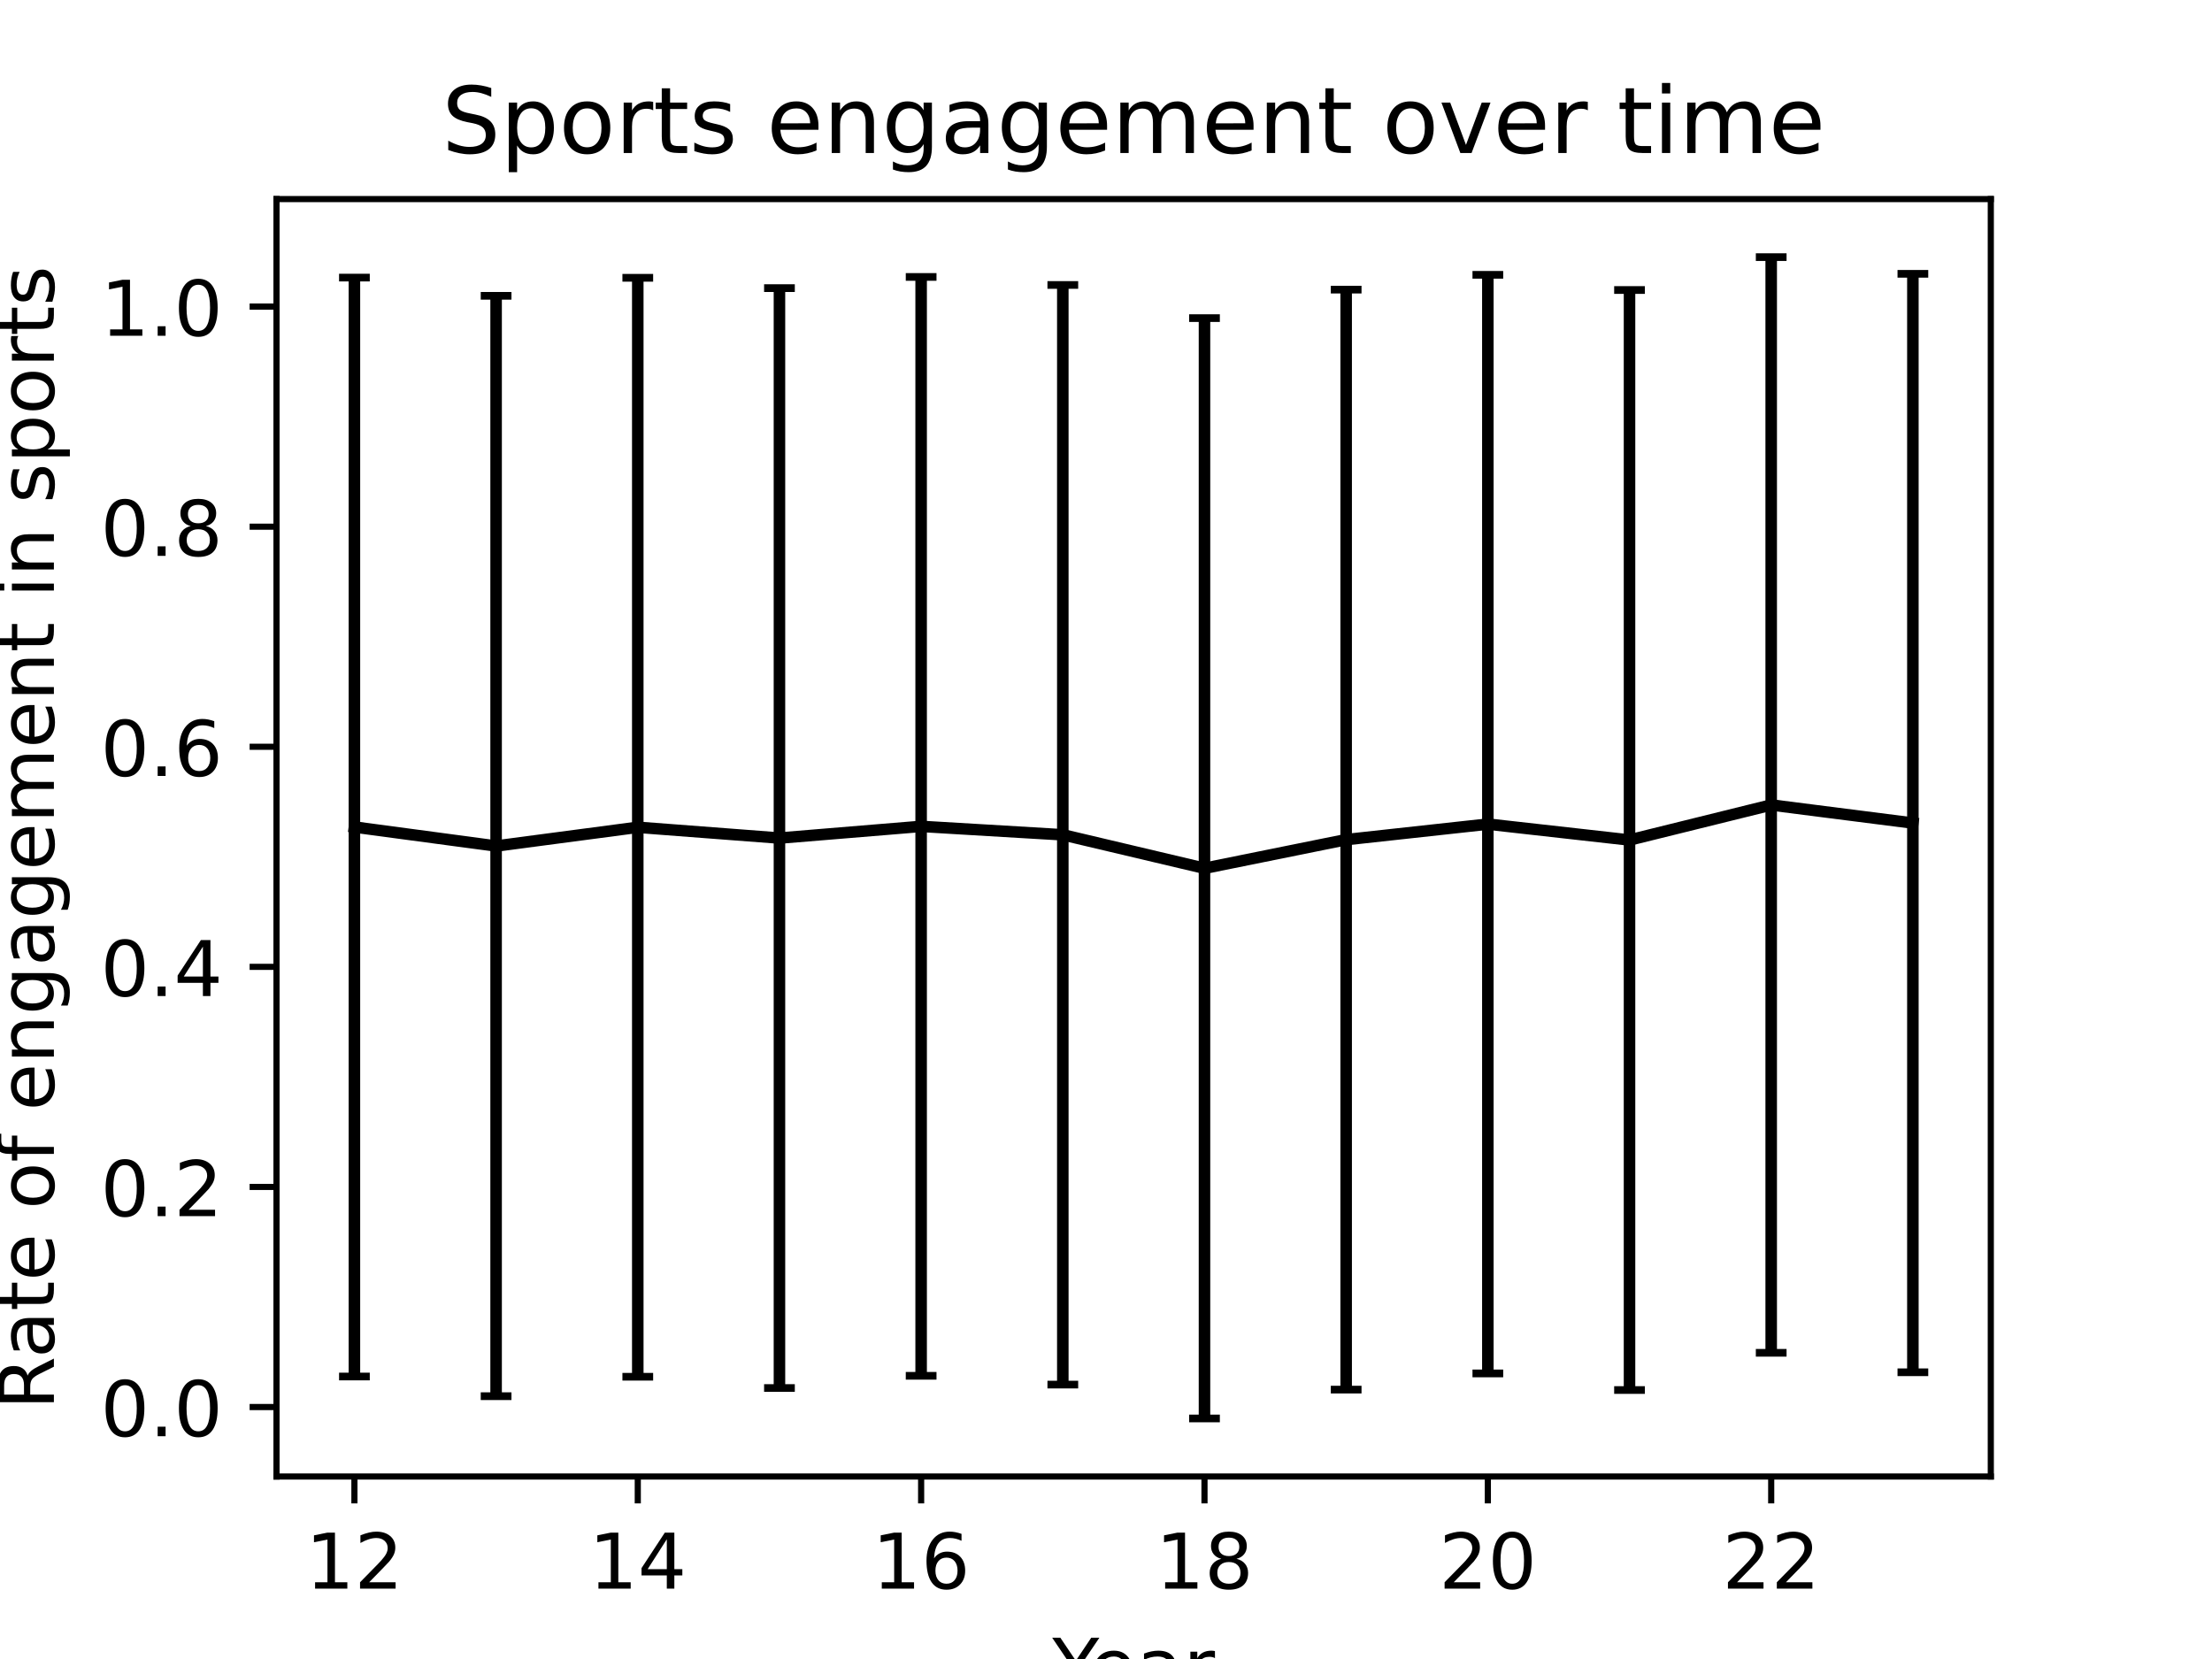
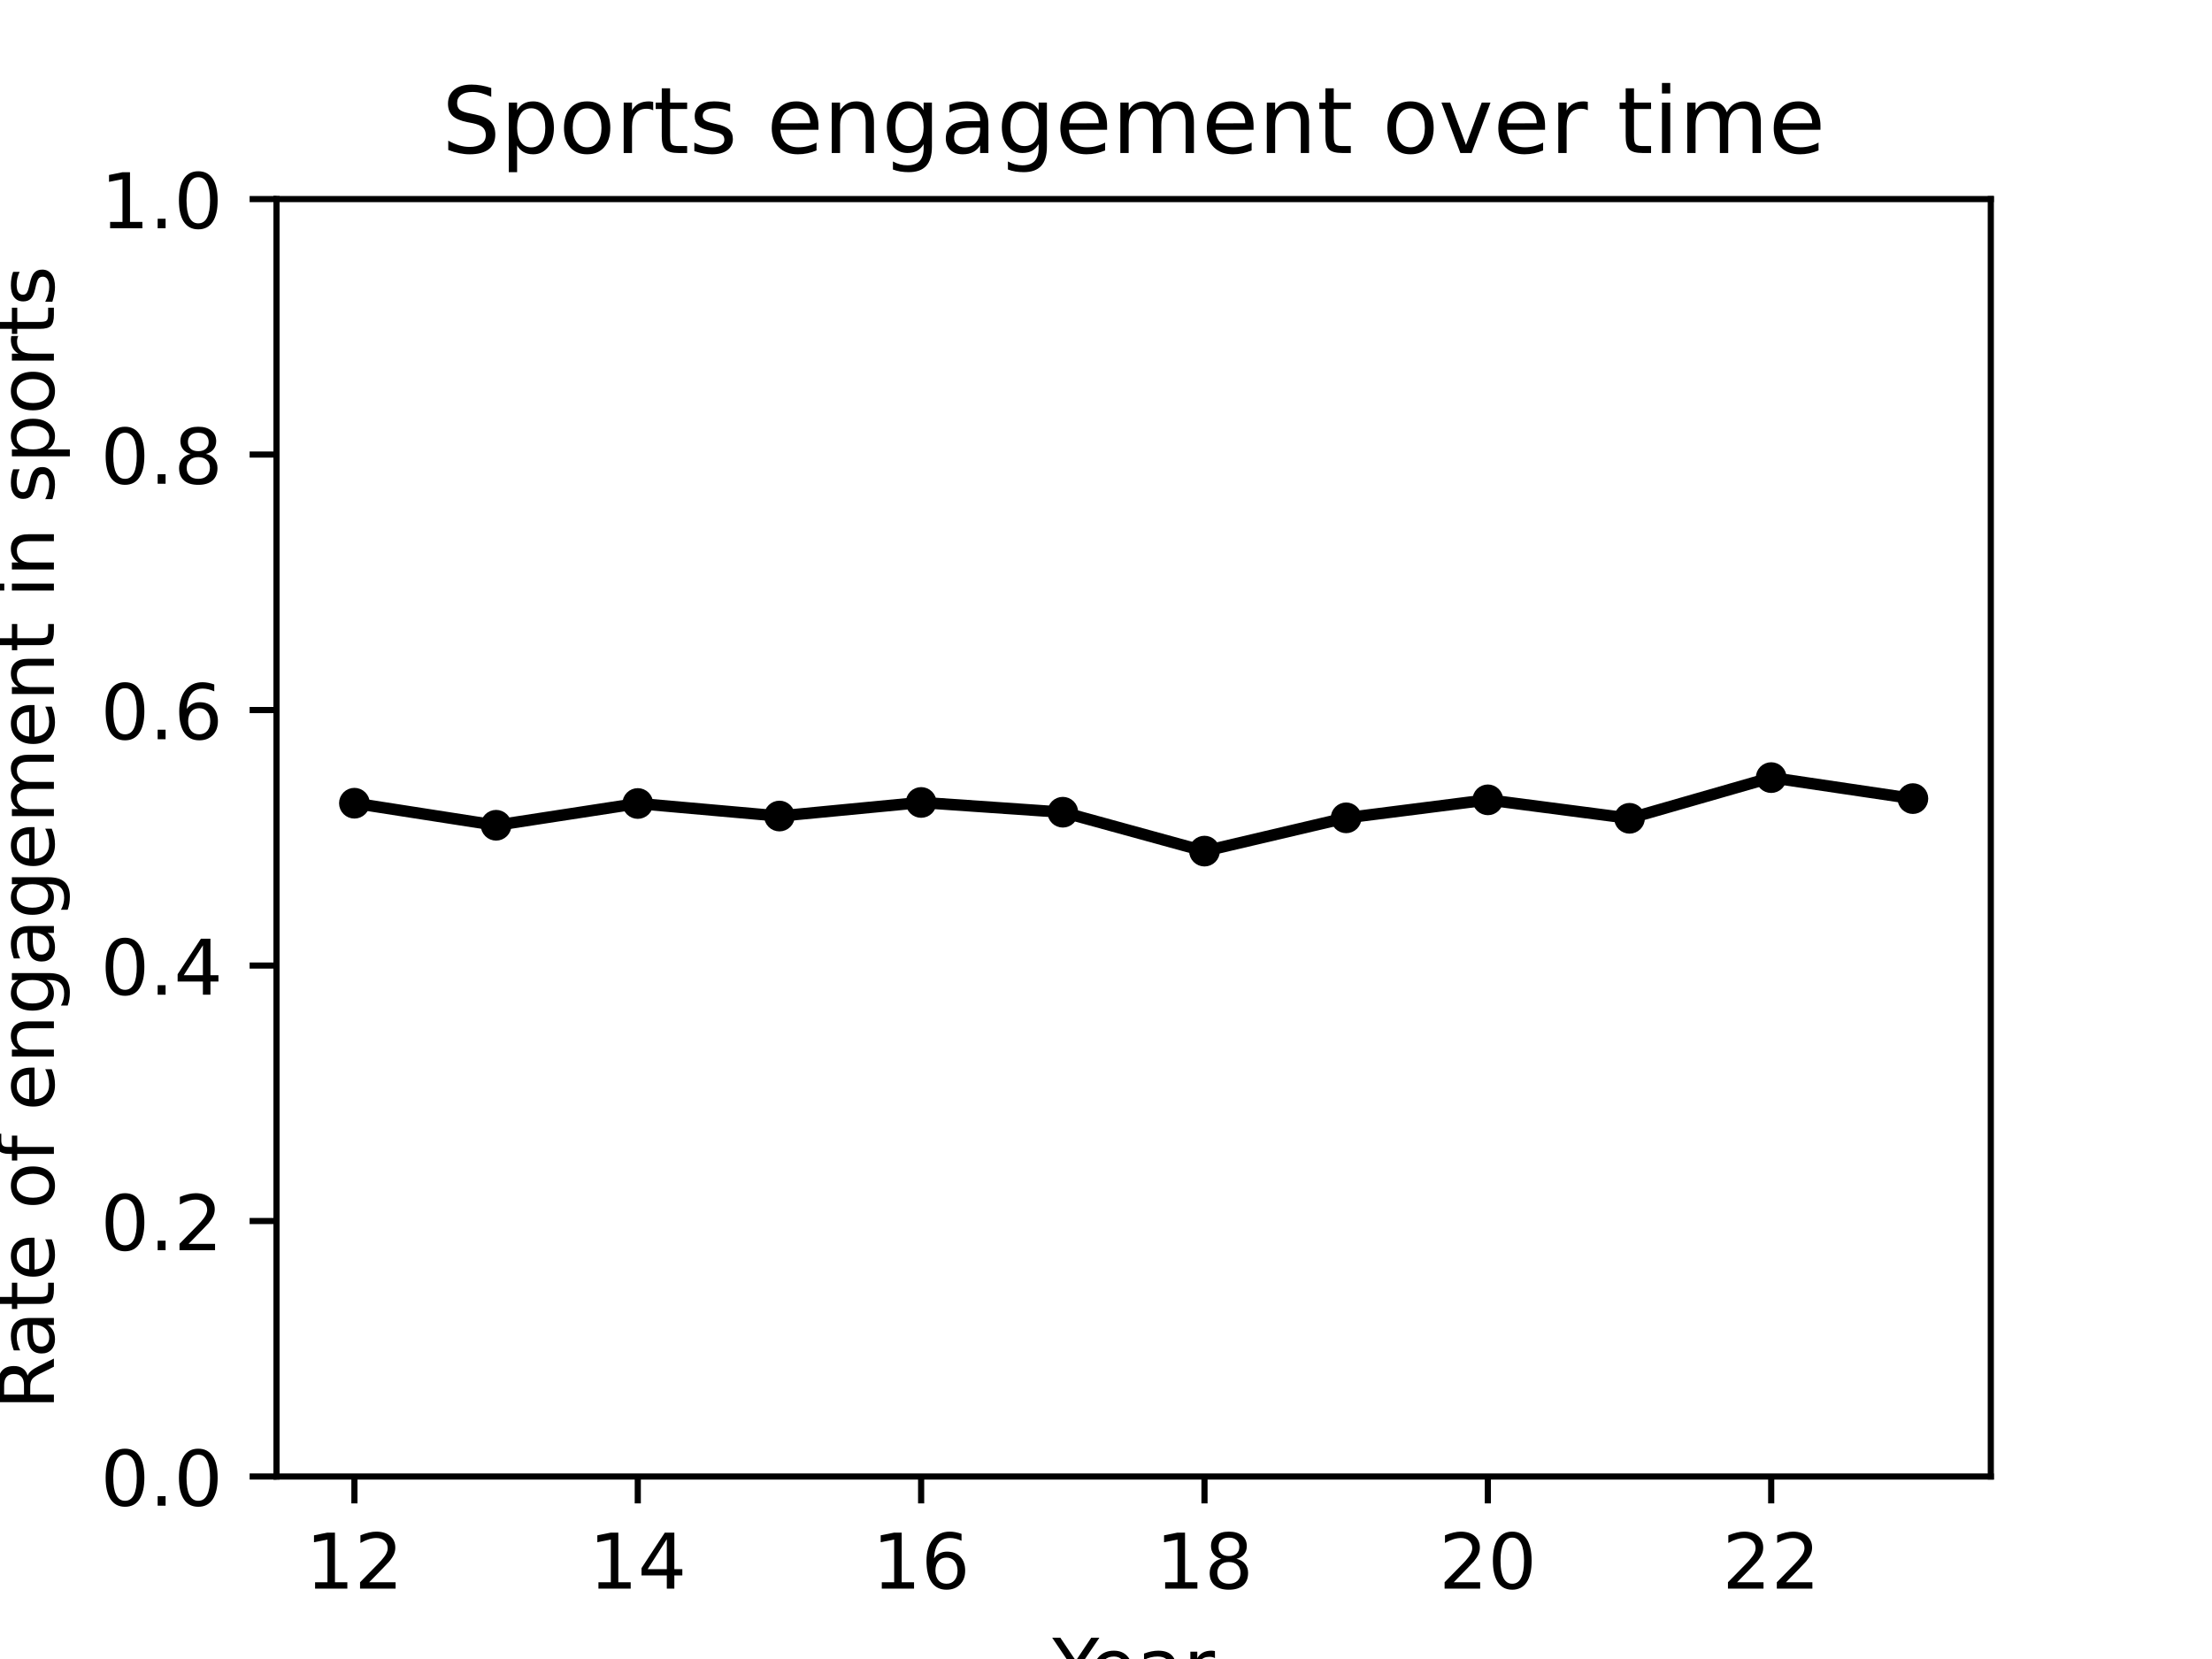
<svg xmlns="http://www.w3.org/2000/svg" xmlns:xlink="http://www.w3.org/1999/xlink" width="288pt" height="216pt" viewBox="0 0 288 216" version="1.1">
  <defs>
    <style type="text/css">*{stroke-linejoin: round; stroke-linecap: butt}</style>
  </defs>
  <g id="figure_1">
    <g id="patch_1">
      <path d="M 0 216  L 288 216  L 288 0  L 0 0  z " style="fill: #ffffff" />
    </g>
    <g id="axes_1">
      <g id="patch_2">
        <path d="M 36 192.24  L 259.2 192.24  L 259.2 25.92  L 36 25.92  z " style="fill: #ffffff" />
      </g>
      <g id="matplotlib.axis_1">
        <g id="xtick_1">
          <g id="line2d_1">
            <defs>
-               <path id="m435cd3501b" d="M 0 0  L 0 3.5  " style="stroke: #000000; stroke-width: 0.8" />
+               <path id="m37eaec112a" d="M 0 0  L 0 3.5  " style="stroke: #000000; stroke-width: 0.8" />
            </defs>
            <g>
-               <use xlink:href="#m435cd3501b" x="46.145" y="192.24" style="stroke: #000000; stroke-width: 0.8" />
+               <use xlink:href="#m37eaec112a" x="46.145" y="192.24" style="stroke: #000000; stroke-width: 0.8" />
            </g>
          </g>
          <g id="text_1">
            <g transform="translate(39.78296 206.8384) scale(0.1 -0.1)">
              <defs>
                <path id="DejaVuSans-31" d="M 794 531  L 1825 531  L 1825 4091  L 703 3866  L 703 4441  L 1819 4666  L 2450 4666  L 2450 531  L 3481 531  L 3481 0  L 794 0  L 794 531  z " transform="scale(0.015625)" />
                <path id="DejaVuSans-32" d="M 1228 531  L 3431 531  L 3431 0  L 469 0  L 469 531  Q 828 903 1448 1529  Q 2069 2156 2228 2338  Q 2531 2678 2651 2914  Q 2772 3150 2772 3378  Q 2772 3750 2511 3984  Q 2250 4219 1831 4219  Q 1534 4219 1204 4116  Q 875 4013 500 3803  L 500 4441  Q 881 4594 1212 4672  Q 1544 4750 1819 4750  Q 2544 4750 2975 4387  Q 3406 4025 3406 3419  Q 3406 3131 3298 2873  Q 3191 2616 2906 2266  Q 2828 2175 2409 1742  Q 1991 1309 1228 531  z " transform="scale(0.015625)" />
              </defs>
              <use xlink:href="#DejaVuSans-31" />
              <use xlink:href="#DejaVuSans-32" transform="translate(63.62305 0)" />
            </g>
          </g>
        </g>
        <g id="xtick_2">
          <g id="line2d_2">
            <g>
-               <use xlink:href="#m435cd3501b" x="83.038" y="192.24" style="stroke: #000000; stroke-width: 0.8" />
+               <use xlink:href="#m37eaec112a" x="83.038" y="192.24" style="stroke: #000000; stroke-width: 0.8" />
            </g>
          </g>
          <g id="text_2">
            <g transform="translate(76.67552 206.8384) scale(0.1 -0.1)">
              <defs>
                <path id="DejaVuSans-34" d="M 2419 4116  L 825 1625  L 2419 1625  L 2419 4116  z M 2253 4666  L 3047 4666  L 3047 1625  L 3713 1625  L 3713 1100  L 3047 1100  L 3047 0  L 2419 0  L 2419 1100  L 313 1100  L 313 1709  L 2253 4666  z " transform="scale(0.015625)" />
              </defs>
              <use xlink:href="#DejaVuSans-31" />
              <use xlink:href="#DejaVuSans-34" transform="translate(63.62305 0)" />
            </g>
          </g>
        </g>
        <g id="xtick_3">
          <g id="line2d_3">
            <g>
-               <use xlink:href="#m435cd3501b" x="119.931" y="192.24" style="stroke: #000000; stroke-width: 0.8" />
+               <use xlink:href="#m37eaec112a" x="119.931" y="192.24" style="stroke: #000000; stroke-width: 0.8" />
            </g>
          </g>
          <g id="text_3">
            <g transform="translate(113.5681 206.8384) scale(0.1 -0.1)">
              <defs>
                <path id="DejaVuSans-36" d="M 2113 2584  Q 1688 2584 1439 2293  Q 1191 2003 1191 1497  Q 1191 994 1439 701  Q 1688 409 2113 409  Q 2538 409 2786 701  Q 3034 994 3034 1497  Q 3034 2003 2786 2293  Q 2538 2584 2113 2584  z M 3366 4563  L 3366 3988  Q 3128 4100 2886 4159  Q 2644 4219 2406 4219  Q 1781 4219 1451 3797  Q 1122 3375 1075 2522  Q 1259 2794 1537 2939  Q 1816 3084 2150 3084  Q 2853 3084 3261 2657  Q 3669 2231 3669 1497  Q 3669 778 3244 343  Q 2819 -91 2113 -91  Q 1303 -91 875 529  Q 447 1150 447 2328  Q 447 3434 972 4092  Q 1497 4750 2381 4750  Q 2619 4750 2861 4703  Q 3103 4656 3366 4563  z " transform="scale(0.015625)" />
              </defs>
              <use xlink:href="#DejaVuSans-31" />
              <use xlink:href="#DejaVuSans-36" transform="translate(63.62305 0)" />
            </g>
          </g>
        </g>
        <g id="xtick_4">
          <g id="line2d_4">
            <g>
-               <use xlink:href="#m435cd3501b" x="156.823" y="192.24" style="stroke: #000000; stroke-width: 0.8" />
+               <use xlink:href="#m37eaec112a" x="156.823" y="192.24" style="stroke: #000000; stroke-width: 0.8" />
            </g>
          </g>
          <g id="text_4">
            <g transform="translate(150.4606 206.8384) scale(0.1 -0.1)">
              <defs>
                <path id="DejaVuSans-38" d="M 2034 2216  Q 1584 2216 1326 1975  Q 1069 1734 1069 1313  Q 1069 891 1326 650  Q 1584 409 2034 409  Q 2484 409 2743 651  Q 3003 894 3003 1313  Q 3003 1734 2745 1975  Q 2488 2216 2034 2216  z M 1403 2484  Q 997 2584 770 2862  Q 544 3141 544 3541  Q 544 4100 942 4425  Q 1341 4750 2034 4750  Q 2731 4750 3128 4425  Q 3525 4100 3525 3541  Q 3525 3141 3298 2862  Q 3072 2584 2669 2484  Q 3125 2378 3379 2068  Q 3634 1759 3634 1313  Q 3634 634 3220 271  Q 2806 -91 2034 -91  Q 1263 -91 848 271  Q 434 634 434 1313  Q 434 1759 690 2068  Q 947 2378 1403 2484  z M 1172 3481  Q 1172 3119 1398 2916  Q 1625 2713 2034 2713  Q 2441 2713 2670 2916  Q 2900 3119 2900 3481  Q 2900 3844 2670 4047  Q 2441 4250 2034 4250  Q 1625 4250 1398 4047  Q 1172 3844 1172 3481  z " transform="scale(0.015625)" />
              </defs>
              <use xlink:href="#DejaVuSans-31" />
              <use xlink:href="#DejaVuSans-38" transform="translate(63.62305 0)" />
            </g>
          </g>
        </g>
        <g id="xtick_5">
          <g id="line2d_5">
            <g>
-               <use xlink:href="#m435cd3501b" x="193.716" y="192.24" style="stroke: #000000; stroke-width: 0.8" />
+               <use xlink:href="#m37eaec112a" x="193.716" y="192.24" style="stroke: #000000; stroke-width: 0.8" />
            </g>
          </g>
          <g id="text_5">
            <g transform="translate(187.3532 206.8384) scale(0.1 -0.1)">
              <defs>
                <path id="DejaVuSans-30" d="M 2034 4250  Q 1547 4250 1301 3770  Q 1056 3291 1056 2328  Q 1056 1369 1301 889  Q 1547 409 2034 409  Q 2525 409 2770 889  Q 3016 1369 3016 2328  Q 3016 3291 2770 3770  Q 2525 4250 2034 4250  z M 2034 4750  Q 2819 4750 3233 4129  Q 3647 3509 3647 2328  Q 3647 1150 3233 529  Q 2819 -91 2034 -91  Q 1250 -91 836 529  Q 422 1150 422 2328  Q 422 3509 836 4129  Q 1250 4750 2034 4750  z " transform="scale(0.015625)" />
              </defs>
              <use xlink:href="#DejaVuSans-32" />
              <use xlink:href="#DejaVuSans-30" transform="translate(63.62305 0)" />
            </g>
          </g>
        </g>
        <g id="xtick_6">
          <g id="line2d_6">
            <g>
-               <use xlink:href="#m435cd3501b" x="230.608" y="192.24" style="stroke: #000000; stroke-width: 0.8" />
+               <use xlink:href="#m37eaec112a" x="230.608" y="192.24" style="stroke: #000000; stroke-width: 0.8" />
            </g>
          </g>
          <g id="text_6">
            <g transform="translate(224.2458 206.8384) scale(0.1 -0.1)">
              <use xlink:href="#DejaVuSans-32" />
              <use xlink:href="#DejaVuSans-32" transform="translate(63.62305 0)" />
            </g>
          </g>
        </g>
        <g id="text_7">
          <g transform="translate(137.0125 220.5166) scale(0.1 -0.1)">
            <defs>
              <path id="DejaVuSans-59" d="M -13 4666  L 666 4666  L 1959 2747  L 3244 4666  L 3922 4666  L 2272 2222  L 2272 0  L 1638 0  L 1638 2222  L -13 4666  z " transform="scale(0.015625)" />
              <path id="DejaVuSans-65" d="M 3597 1894  L 3597 1613  L 953 1613  Q 991 1019 1311 708  Q 1631 397 2203 397  Q 2534 397 2845 478  Q 3156 559 3463 722  L 3463 178  Q 3153 47 2828 -22  Q 2503 -91 2169 -91  Q 1331 -91 842 396  Q 353 884 353 1716  Q 353 2575 817 3079  Q 1281 3584 2069 3584  Q 2775 3584 3186 3129  Q 3597 2675 3597 1894  z M 3022 2063  Q 3016 2534 2758 2815  Q 2500 3097 2075 3097  Q 1594 3097 1305 2825  Q 1016 2553 972 2059  L 3022 2063  z " transform="scale(0.015625)" />
              <path id="DejaVuSans-61" d="M 2194 1759  Q 1497 1759 1228 1600  Q 959 1441 959 1056  Q 959 750 1161 570  Q 1363 391 1709 391  Q 2188 391 2477 730  Q 2766 1069 2766 1631  L 2766 1759  L 2194 1759  z M 3341 1997  L 3341 0  L 2766 0  L 2766 531  Q 2569 213 2275 61  Q 1981 -91 1556 -91  Q 1019 -91 701 211  Q 384 513 384 1019  Q 384 1609 779 1909  Q 1175 2209 1959 2209  L 2766 2209  L 2766 2266  Q 2766 2663 2505 2880  Q 2244 3097 1772 3097  Q 1472 3097 1187 3025  Q 903 2953 641 2809  L 641 3341  Q 956 3463 1253 3523  Q 1550 3584 1831 3584  Q 2591 3584 2966 3190  Q 3341 2797 3341 1997  z " transform="scale(0.015625)" />
              <path id="DejaVuSans-72" d="M 2631 2963  Q 2534 3019 2420 3045  Q 2306 3072 2169 3072  Q 1681 3072 1420 2755  Q 1159 2438 1159 1844  L 1159 0  L 581 0  L 581 3500  L 1159 3500  L 1159 2956  Q 1341 3275 1631 3429  Q 1922 3584 2338 3584  Q 2397 3584 2469 3576  Q 2541 3569 2628 3553  L 2631 2963  z " transform="scale(0.015625)" />
            </defs>
            <use xlink:href="#DejaVuSans-59" />
            <use xlink:href="#DejaVuSans-65" transform="translate(47.83398 0)" />
            <use xlink:href="#DejaVuSans-61" transform="translate(109.3574 0)" />
            <use xlink:href="#DejaVuSans-72" transform="translate(170.6367 0)" />
          </g>
        </g>
      </g>
      <g id="matplotlib.axis_2">
        <g id="ytick_1">
          <g id="line2d_7">
            <defs>
-               <path id="mb014901aa9" d="M 0 0  L -3.5 0  " style="stroke: #000000; stroke-width: 0.8" />
+               <path id="m07c56924d2" d="M 0 0  L -3.5 0  " style="stroke: #000000; stroke-width: 0.8" />
            </defs>
            <g>
-               <use xlink:href="#mb014901aa9" x="36" y="183.195" style="stroke: #000000; stroke-width: 0.8" />
+               <use xlink:href="#m07c56924d2" x="36" y="192.24" style="stroke: #000000; stroke-width: 0.8" />
            </g>
          </g>
          <g id="text_8">
-             <g transform="translate(13.09688 186.9941) scale(0.1 -0.1)">
+             <g transform="translate(13.09688 196.0392) scale(0.1 -0.1)">
              <defs>
                <path id="DejaVuSans-2e" d="M 684 794  L 1344 794  L 1344 0  L 684 0  L 684 794  z " transform="scale(0.015625)" />
              </defs>
              <use xlink:href="#DejaVuSans-30" />
              <use xlink:href="#DejaVuSans-2e" transform="translate(63.62305 0)" />
              <use xlink:href="#DejaVuSans-30" transform="translate(95.41016 0)" />
            </g>
          </g>
        </g>
        <g id="ytick_2">
          <g id="line2d_8">
            <g>
-               <use xlink:href="#mb014901aa9" x="36" y="154.539" style="stroke: #000000; stroke-width: 0.8" />
+               <use xlink:href="#m07c56924d2" x="36" y="158.976" style="stroke: #000000; stroke-width: 0.8" />
            </g>
          </g>
          <g id="text_9">
-             <g transform="translate(13.09688 158.3386) scale(0.1 -0.1)">
+             <g transform="translate(13.09688 162.7752) scale(0.1 -0.1)">
              <use xlink:href="#DejaVuSans-30" />
              <use xlink:href="#DejaVuSans-2e" transform="translate(63.62305 0)" />
              <use xlink:href="#DejaVuSans-32" transform="translate(95.41016 0)" />
            </g>
          </g>
        </g>
        <g id="ytick_3">
          <g id="line2d_9">
            <g>
-               <use xlink:href="#mb014901aa9" x="36" y="125.884" style="stroke: #000000; stroke-width: 0.8" />
+               <use xlink:href="#m07c56924d2" x="36" y="125.712" style="stroke: #000000; stroke-width: 0.8" />
            </g>
          </g>
          <g id="text_10">
-             <g transform="translate(13.09688 129.6831) scale(0.1 -0.1)">
+             <g transform="translate(13.09688 129.5112) scale(0.1 -0.1)">
              <use xlink:href="#DejaVuSans-30" />
              <use xlink:href="#DejaVuSans-2e" transform="translate(63.62305 0)" />
              <use xlink:href="#DejaVuSans-34" transform="translate(95.41016 0)" />
            </g>
          </g>
        </g>
        <g id="ytick_4">
          <g id="line2d_10">
            <g>
-               <use xlink:href="#mb014901aa9" x="36" y="97.228" style="stroke: #000000; stroke-width: 0.8" />
+               <use xlink:href="#m07c56924d2" x="36" y="92.448" style="stroke: #000000; stroke-width: 0.8" />
            </g>
          </g>
          <g id="text_11">
-             <g transform="translate(13.09688 101.0276) scale(0.1 -0.1)">
+             <g transform="translate(13.09688 96.24722) scale(0.1 -0.1)">
              <use xlink:href="#DejaVuSans-30" />
              <use xlink:href="#DejaVuSans-2e" transform="translate(63.62305 0)" />
              <use xlink:href="#DejaVuSans-36" transform="translate(95.41016 0)" />
            </g>
          </g>
        </g>
        <g id="ytick_5">
          <g id="line2d_11">
            <g>
-               <use xlink:href="#mb014901aa9" x="36" y="68.573" style="stroke: #000000; stroke-width: 0.8" />
+               <use xlink:href="#m07c56924d2" x="36" y="59.184" style="stroke: #000000; stroke-width: 0.8" />
            </g>
          </g>
          <g id="text_12">
-             <g transform="translate(13.09688 72.37216) scale(0.1 -0.1)">
+             <g transform="translate(13.09688 62.98322) scale(0.1 -0.1)">
              <use xlink:href="#DejaVuSans-30" />
              <use xlink:href="#DejaVuSans-2e" transform="translate(63.62305 0)" />
              <use xlink:href="#DejaVuSans-38" transform="translate(95.41016 0)" />
            </g>
          </g>
        </g>
        <g id="ytick_6">
          <g id="line2d_12">
            <g>
-               <use xlink:href="#mb014901aa9" x="36" y="39.917" style="stroke: #000000; stroke-width: 0.8" />
+               <use xlink:href="#m07c56924d2" x="36" y="25.92" style="stroke: #000000; stroke-width: 0.8" />
            </g>
          </g>
          <g id="text_13">
-             <g transform="translate(13.09688 43.71668) scale(0.1 -0.1)">
+             <g transform="translate(13.09688 29.71922) scale(0.1 -0.1)">
              <use xlink:href="#DejaVuSans-31" />
              <use xlink:href="#DejaVuSans-2e" transform="translate(63.62305 0)" />
              <use xlink:href="#DejaVuSans-30" transform="translate(95.41016 0)" />
            </g>
          </g>
        </g>
        <g id="text_14">
          <g transform="translate(7.017187 183.5448) rotate(-90) scale(0.1 -0.1)">
            <defs>
              <path id="DejaVuSans-52" d="M 2841 2188  Q 3044 2119 3236 1894  Q 3428 1669 3622 1275  L 4263 0  L 3584 0  L 2988 1197  Q 2756 1666 2539 1819  Q 2322 1972 1947 1972  L 1259 1972  L 1259 0  L 628 0  L 628 4666  L 2053 4666  Q 2853 4666 3247 4331  Q 3641 3997 3641 3322  Q 3641 2881 3436 2590  Q 3231 2300 2841 2188  z M 1259 4147  L 1259 2491  L 2053 2491  Q 2509 2491 2742 2702  Q 2975 2913 2975 3322  Q 2975 3731 2742 3939  Q 2509 4147 2053 4147  L 1259 4147  z " transform="scale(0.015625)" />
              <path id="DejaVuSans-74" d="M 1172 4494  L 1172 3500  L 2356 3500  L 2356 3053  L 1172 3053  L 1172 1153  Q 1172 725 1289 603  Q 1406 481 1766 481  L 2356 481  L 2356 0  L 1766 0  Q 1100 0 847 248  Q 594 497 594 1153  L 594 3053  L 172 3053  L 172 3500  L 594 3500  L 594 4494  L 1172 4494  z " transform="scale(0.015625)" />
              <path id="DejaVuSans-20" transform="scale(0.015625)" />
              <path id="DejaVuSans-6f" d="M 1959 3097  Q 1497 3097 1228 2736  Q 959 2375 959 1747  Q 959 1119 1226 758  Q 1494 397 1959 397  Q 2419 397 2687 759  Q 2956 1122 2956 1747  Q 2956 2369 2687 2733  Q 2419 3097 1959 3097  z M 1959 3584  Q 2709 3584 3137 3096  Q 3566 2609 3566 1747  Q 3566 888 3137 398  Q 2709 -91 1959 -91  Q 1206 -91 779 398  Q 353 888 353 1747  Q 353 2609 779 3096  Q 1206 3584 1959 3584  z " transform="scale(0.015625)" />
              <path id="DejaVuSans-66" d="M 2375 4863  L 2375 4384  L 1825 4384  Q 1516 4384 1395 4259  Q 1275 4134 1275 3809  L 1275 3500  L 2222 3500  L 2222 3053  L 1275 3053  L 1275 0  L 697 0  L 697 3053  L 147 3053  L 147 3500  L 697 3500  L 697 3744  Q 697 4328 969 4595  Q 1241 4863 1831 4863  L 2375 4863  z " transform="scale(0.015625)" />
              <path id="DejaVuSans-6e" d="M 3513 2113  L 3513 0  L 2938 0  L 2938 2094  Q 2938 2591 2744 2837  Q 2550 3084 2163 3084  Q 1697 3084 1428 2787  Q 1159 2491 1159 1978  L 1159 0  L 581 0  L 581 3500  L 1159 3500  L 1159 2956  Q 1366 3272 1645 3428  Q 1925 3584 2291 3584  Q 2894 3584 3203 3211  Q 3513 2838 3513 2113  z " transform="scale(0.015625)" />
              <path id="DejaVuSans-67" d="M 2906 1791  Q 2906 2416 2648 2759  Q 2391 3103 1925 3103  Q 1463 3103 1205 2759  Q 947 2416 947 1791  Q 947 1169 1205 825  Q 1463 481 1925 481  Q 2391 481 2648 825  Q 2906 1169 2906 1791  z M 3481 434  Q 3481 -459 3084 -895  Q 2688 -1331 1869 -1331  Q 1566 -1331 1297 -1286  Q 1028 -1241 775 -1147  L 775 -588  Q 1028 -725 1275 -790  Q 1522 -856 1778 -856  Q 2344 -856 2625 -561  Q 2906 -266 2906 331  L 2906 616  Q 2728 306 2450 153  Q 2172 0 1784 0  Q 1141 0 747 490  Q 353 981 353 1791  Q 353 2603 747 3093  Q 1141 3584 1784 3584  Q 2172 3584 2450 3431  Q 2728 3278 2906 2969  L 2906 3500  L 3481 3500  L 3481 434  z " transform="scale(0.015625)" />
              <path id="DejaVuSans-6d" d="M 3328 2828  Q 3544 3216 3844 3400  Q 4144 3584 4550 3584  Q 5097 3584 5394 3201  Q 5691 2819 5691 2113  L 5691 0  L 5113 0  L 5113 2094  Q 5113 2597 4934 2840  Q 4756 3084 4391 3084  Q 3944 3084 3684 2787  Q 3425 2491 3425 1978  L 3425 0  L 2847 0  L 2847 2094  Q 2847 2600 2669 2842  Q 2491 3084 2119 3084  Q 1678 3084 1418 2786  Q 1159 2488 1159 1978  L 1159 0  L 581 0  L 581 3500  L 1159 3500  L 1159 2956  Q 1356 3278 1631 3431  Q 1906 3584 2284 3584  Q 2666 3584 2933 3390  Q 3200 3197 3328 2828  z " transform="scale(0.015625)" />
              <path id="DejaVuSans-69" d="M 603 3500  L 1178 3500  L 1178 0  L 603 0  L 603 3500  z M 603 4863  L 1178 4863  L 1178 4134  L 603 4134  L 603 4863  z " transform="scale(0.015625)" />
              <path id="DejaVuSans-73" d="M 2834 3397  L 2834 2853  Q 2591 2978 2328 3040  Q 2066 3103 1784 3103  Q 1356 3103 1142 2972  Q 928 2841 928 2578  Q 928 2378 1081 2264  Q 1234 2150 1697 2047  L 1894 2003  Q 2506 1872 2764 1633  Q 3022 1394 3022 966  Q 3022 478 2636 193  Q 2250 -91 1575 -91  Q 1294 -91 989 -36  Q 684 19 347 128  L 347 722  Q 666 556 975 473  Q 1284 391 1588 391  Q 1994 391 2212 530  Q 2431 669 2431 922  Q 2431 1156 2273 1281  Q 2116 1406 1581 1522  L 1381 1569  Q 847 1681 609 1914  Q 372 2147 372 2553  Q 372 3047 722 3315  Q 1072 3584 1716 3584  Q 2034 3584 2315 3537  Q 2597 3491 2834 3397  z " transform="scale(0.015625)" />
              <path id="DejaVuSans-70" d="M 1159 525  L 1159 -1331  L 581 -1331  L 581 3500  L 1159 3500  L 1159 2969  Q 1341 3281 1617 3432  Q 1894 3584 2278 3584  Q 2916 3584 3314 3078  Q 3713 2572 3713 1747  Q 3713 922 3314 415  Q 2916 -91 2278 -91  Q 1894 -91 1617 61  Q 1341 213 1159 525  z M 3116 1747  Q 3116 2381 2855 2742  Q 2594 3103 2138 3103  Q 1681 3103 1420 2742  Q 1159 2381 1159 1747  Q 1159 1113 1420 752  Q 1681 391 2138 391  Q 2594 391 2855 752  Q 3116 1113 3116 1747  z " transform="scale(0.015625)" />
            </defs>
            <use xlink:href="#DejaVuSans-52" />
            <use xlink:href="#DejaVuSans-61" transform="translate(67.23242 0)" />
            <use xlink:href="#DejaVuSans-74" transform="translate(128.5117 0)" />
            <use xlink:href="#DejaVuSans-65" transform="translate(167.7207 0)" />
            <use xlink:href="#DejaVuSans-20" transform="translate(229.2441 0)" />
            <use xlink:href="#DejaVuSans-6f" transform="translate(261.0312 0)" />
            <use xlink:href="#DejaVuSans-66" transform="translate(322.2129 0)" />
            <use xlink:href="#DejaVuSans-20" transform="translate(357.418 0)" />
            <use xlink:href="#DejaVuSans-65" transform="translate(389.2051 0)" />
            <use xlink:href="#DejaVuSans-6e" transform="translate(450.7285 0)" />
            <use xlink:href="#DejaVuSans-67" transform="translate(514.1074 0)" />
            <use xlink:href="#DejaVuSans-61" transform="translate(577.584 0)" />
            <use xlink:href="#DejaVuSans-67" transform="translate(638.8633 0)" />
            <use xlink:href="#DejaVuSans-65" transform="translate(702.3398 0)" />
            <use xlink:href="#DejaVuSans-6d" transform="translate(763.8633 0)" />
            <use xlink:href="#DejaVuSans-65" transform="translate(861.2754 0)" />
            <use xlink:href="#DejaVuSans-6e" transform="translate(922.7988 0)" />
            <use xlink:href="#DejaVuSans-74" transform="translate(986.1777 0)" />
            <use xlink:href="#DejaVuSans-20" transform="translate(1025.387 0)" />
            <use xlink:href="#DejaVuSans-69" transform="translate(1057.174 0)" />
            <use xlink:href="#DejaVuSans-6e" transform="translate(1084.957 0)" />
            <use xlink:href="#DejaVuSans-20" transform="translate(1148.336 0)" />
            <use xlink:href="#DejaVuSans-73" transform="translate(1180.123 0)" />
            <use xlink:href="#DejaVuSans-70" transform="translate(1232.223 0)" />
            <use xlink:href="#DejaVuSans-6f" transform="translate(1295.699 0)" />
            <use xlink:href="#DejaVuSans-72" transform="translate(1356.881 0)" />
            <use xlink:href="#DejaVuSans-74" transform="translate(1397.994 0)" />
            <use xlink:href="#DejaVuSans-73" transform="translate(1437.203 0)" />
          </g>
        </g>
      </g>
-       <g id="LineCollection_1">
-         <path d="M 46.145 179.218  L 46.145 36.139  " clip-path="url(#pe0a1784d6d)" style="fill: none; stroke: #000000; stroke-width: 1.5" />
-         <path d="M 64.592 181.782  L 64.592 38.518  " clip-path="url(#pe0a1784d6d)" style="fill: none; stroke: #000000; stroke-width: 1.5" />
-         <path d="M 83.038 179.251  L 83.038 36.169  " clip-path="url(#pe0a1784d6d)" style="fill: none; stroke: #000000; stroke-width: 1.5" />
-         <path d="M 101.484 180.72  L 101.484 37.513  " clip-path="url(#pe0a1784d6d)" style="fill: none; stroke: #000000; stroke-width: 1.5" />
-         <path d="M 119.931 179.128  L 119.931 36.058  " clip-path="url(#pe0a1784d6d)" style="fill: none; stroke: #000000; stroke-width: 1.5" />
-         <path d="M 138.377 180.275  L 138.377 37.1  " clip-path="url(#pe0a1784d6d)" style="fill: none; stroke: #000000; stroke-width: 1.5" />
-         <path d="M 156.823 184.68  L 156.823 41.42  " clip-path="url(#pe0a1784d6d)" style="fill: none; stroke: #000000; stroke-width: 1.5" />
-         <path d="M 175.269 180.928  L 175.269 37.708  " clip-path="url(#pe0a1784d6d)" style="fill: none; stroke: #000000; stroke-width: 1.5" />
-         <path d="M 193.716 178.817  L 193.716 35.781  " clip-path="url(#pe0a1784d6d)" style="fill: none; stroke: #000000; stroke-width: 1.5" />
-         <path d="M 212.162 180.981  L 212.162 37.758  " clip-path="url(#pe0a1784d6d)" style="fill: none; stroke: #000000; stroke-width: 1.5" />
-         <path d="M 230.608 176.132  L 230.608 33.48  " clip-path="url(#pe0a1784d6d)" style="fill: none; stroke: #000000; stroke-width: 1.5" />
-         <path d="M 249.055 178.67  L 249.055 35.651  " clip-path="url(#pe0a1784d6d)" style="fill: none; stroke: #000000; stroke-width: 1.5" />
-       </g>
      <g id="line2d_13">
+         <path d="M 46.145 104.578  L 64.592 107.448  L 83.038 104.615  L 101.484 106.248  L 119.931 104.479  L 138.377 105.75  L 156.823 110.814  L 175.269 106.482  L 193.716 104.138  L 212.162 106.542  L 230.608 101.244  L 249.055 103.977  " clip-path="url(#p0a5a9470e2)" style="fill: none; stroke: #000000; stroke-width: 1.5; stroke-linecap: square" />
        <defs>
-           <path id="mcd3afc142b" d="M 2 0  L -2 -0  " style="stroke: #000000" />
+           <path id="md1b1e0d180" d="M 0 1.5  C 0.398 1.5 0.779 1.342 1.061 1.061  C 1.342 0.779 1.5 0.398 1.5 0  C 1.5 -0.398 1.342 -0.779 1.061 -1.061  C 0.779 -1.342 0.398 -1.5 0 -1.5  C -0.398 -1.5 -0.779 -1.342 -1.061 -1.061  C -1.342 -0.779 -1.5 -0.398 -1.5 0  C -1.5 0.398 -1.342 0.779 -1.061 1.061  C -0.779 1.342 -0.398 1.5 0 1.5  z " style="stroke: #000000" />
        </defs>
-         <g clip-path="url(#pe0a1784d6d)">
-           <use xlink:href="#mcd3afc142b" x="46.145" y="179.218" style="stroke: #000000" />
-           <use xlink:href="#mcd3afc142b" x="64.592" y="181.782" style="stroke: #000000" />
-           <use xlink:href="#mcd3afc142b" x="83.038" y="179.251" style="stroke: #000000" />
-           <use xlink:href="#mcd3afc142b" x="101.484" y="180.72" style="stroke: #000000" />
-           <use xlink:href="#mcd3afc142b" x="119.931" y="179.128" style="stroke: #000000" />
-           <use xlink:href="#mcd3afc142b" x="138.377" y="180.275" style="stroke: #000000" />
-           <use xlink:href="#mcd3afc142b" x="156.823" y="184.68" style="stroke: #000000" />
-           <use xlink:href="#mcd3afc142b" x="175.269" y="180.928" style="stroke: #000000" />
-           <use xlink:href="#mcd3afc142b" x="193.716" y="178.817" style="stroke: #000000" />
-           <use xlink:href="#mcd3afc142b" x="212.162" y="180.981" style="stroke: #000000" />
-           <use xlink:href="#mcd3afc142b" x="230.608" y="176.132" style="stroke: #000000" />
-           <use xlink:href="#mcd3afc142b" x="249.055" y="178.67" style="stroke: #000000" />
-         </g>
-       </g>
-       <g id="line2d_14">
-         <g clip-path="url(#pe0a1784d6d)">
-           <use xlink:href="#mcd3afc142b" x="46.145" y="36.139" style="stroke: #000000" />
-           <use xlink:href="#mcd3afc142b" x="64.592" y="38.518" style="stroke: #000000" />
-           <use xlink:href="#mcd3afc142b" x="83.038" y="36.169" style="stroke: #000000" />
-           <use xlink:href="#mcd3afc142b" x="101.484" y="37.513" style="stroke: #000000" />
-           <use xlink:href="#mcd3afc142b" x="119.931" y="36.058" style="stroke: #000000" />
-           <use xlink:href="#mcd3afc142b" x="138.377" y="37.1" style="stroke: #000000" />
-           <use xlink:href="#mcd3afc142b" x="156.823" y="41.42" style="stroke: #000000" />
-           <use xlink:href="#mcd3afc142b" x="175.269" y="37.708" style="stroke: #000000" />
-           <use xlink:href="#mcd3afc142b" x="193.716" y="35.781" style="stroke: #000000" />
-           <use xlink:href="#mcd3afc142b" x="212.162" y="37.758" style="stroke: #000000" />
-           <use xlink:href="#mcd3afc142b" x="230.608" y="33.48" style="stroke: #000000" />
-           <use xlink:href="#mcd3afc142b" x="249.055" y="35.651" style="stroke: #000000" />
-         </g>
-       </g>
-       <g id="line2d_15">
-         <path d="M 46.145 107.678  L 64.592 110.15  L 83.038 107.71  L 101.484 109.116  L 119.931 107.593  L 138.377 108.688  L 156.823 113.05  L 175.269 109.318  L 193.716 107.299  L 212.162 109.369  L 230.608 104.806  L 249.055 107.16  " clip-path="url(#pe0a1784d6d)" style="fill: none; stroke: #000000; stroke-width: 1.5; stroke-linecap: square" />
+         <g clip-path="url(#p0a5a9470e2)">
+           <use xlink:href="#md1b1e0d180" x="46.145" y="104.578" style="stroke: #000000" />
+           <use xlink:href="#md1b1e0d180" x="64.592" y="107.448" style="stroke: #000000" />
+           <use xlink:href="#md1b1e0d180" x="83.038" y="104.615" style="stroke: #000000" />
+           <use xlink:href="#md1b1e0d180" x="101.484" y="106.248" style="stroke: #000000" />
+           <use xlink:href="#md1b1e0d180" x="119.931" y="104.479" style="stroke: #000000" />
+           <use xlink:href="#md1b1e0d180" x="138.377" y="105.75" style="stroke: #000000" />
+           <use xlink:href="#md1b1e0d180" x="156.823" y="110.814" style="stroke: #000000" />
+           <use xlink:href="#md1b1e0d180" x="175.269" y="106.482" style="stroke: #000000" />
+           <use xlink:href="#md1b1e0d180" x="193.716" y="104.138" style="stroke: #000000" />
+           <use xlink:href="#md1b1e0d180" x="212.162" y="106.542" style="stroke: #000000" />
+           <use xlink:href="#md1b1e0d180" x="230.608" y="101.244" style="stroke: #000000" />
+           <use xlink:href="#md1b1e0d180" x="249.055" y="103.977" style="stroke: #000000" />
+         </g>
      </g>
      <g id="patch_3">
        <path d="M 36 192.24  L 36 25.92  " style="fill: none; stroke: #000000; stroke-width: 0.8; stroke-linejoin: miter; stroke-linecap: square" />
      </g>
      <g id="patch_4">
        <path d="M 259.2 192.24  L 259.2 25.92  " style="fill: none; stroke: #000000; stroke-width: 0.8; stroke-linejoin: miter; stroke-linecap: square" />
      </g>
      <g id="patch_5">
        <path d="M 36 192.24  L 259.2 192.24  " style="fill: none; stroke: #000000; stroke-width: 0.8; stroke-linejoin: miter; stroke-linecap: square" />
      </g>
      <g id="patch_6">
        <path d="M 36 25.92  L 259.2 25.92  " style="fill: none; stroke: #000000; stroke-width: 0.8; stroke-linejoin: miter; stroke-linecap: square" />
      </g>
      <g id="text_15">
        <g transform="translate(57.53719 19.92) scale(0.12 -0.12)">
          <defs>
            <path id="DejaVuSans-53" d="M 3425 4513  L 3425 3897  Q 3066 4069 2747 4153  Q 2428 4238 2131 4238  Q 1616 4238 1336 4038  Q 1056 3838 1056 3469  Q 1056 3159 1242 3001  Q 1428 2844 1947 2747  L 2328 2669  Q 3034 2534 3370 2195  Q 3706 1856 3706 1288  Q 3706 609 3251 259  Q 2797 -91 1919 -91  Q 1588 -91 1214 -16  Q 841 59 441 206  L 441 856  Q 825 641 1194 531  Q 1563 422 1919 422  Q 2459 422 2753 634  Q 3047 847 3047 1241  Q 3047 1584 2836 1778  Q 2625 1972 2144 2069  L 1759 2144  Q 1053 2284 737 2584  Q 422 2884 422 3419  Q 422 4038 858 4394  Q 1294 4750 2059 4750  Q 2388 4750 2728 4690  Q 3069 4631 3425 4513  z " transform="scale(0.015625)" />
            <path id="DejaVuSans-76" d="M 191 3500  L 800 3500  L 1894 563  L 2988 3500  L 3597 3500  L 2284 0  L 1503 0  L 191 3500  z " transform="scale(0.015625)" />
          </defs>
          <use xlink:href="#DejaVuSans-53" />
          <use xlink:href="#DejaVuSans-70" transform="translate(63.47656 0)" />
          <use xlink:href="#DejaVuSans-6f" transform="translate(126.9531 0)" />
          <use xlink:href="#DejaVuSans-72" transform="translate(188.1348 0)" />
          <use xlink:href="#DejaVuSans-74" transform="translate(229.248 0)" />
          <use xlink:href="#DejaVuSans-73" transform="translate(268.457 0)" />
          <use xlink:href="#DejaVuSans-20" transform="translate(320.5566 0)" />
          <use xlink:href="#DejaVuSans-65" transform="translate(352.3438 0)" />
          <use xlink:href="#DejaVuSans-6e" transform="translate(413.8672 0)" />
          <use xlink:href="#DejaVuSans-67" transform="translate(477.2461 0)" />
          <use xlink:href="#DejaVuSans-61" transform="translate(540.7227 0)" />
          <use xlink:href="#DejaVuSans-67" transform="translate(602.002 0)" />
          <use xlink:href="#DejaVuSans-65" transform="translate(665.4785 0)" />
          <use xlink:href="#DejaVuSans-6d" transform="translate(727.002 0)" />
          <use xlink:href="#DejaVuSans-65" transform="translate(824.4141 0)" />
          <use xlink:href="#DejaVuSans-6e" transform="translate(885.9375 0)" />
          <use xlink:href="#DejaVuSans-74" transform="translate(949.3164 0)" />
          <use xlink:href="#DejaVuSans-20" transform="translate(988.5254 0)" />
          <use xlink:href="#DejaVuSans-6f" transform="translate(1020.312 0)" />
          <use xlink:href="#DejaVuSans-76" transform="translate(1081.494 0)" />
          <use xlink:href="#DejaVuSans-65" transform="translate(1140.674 0)" />
          <use xlink:href="#DejaVuSans-72" transform="translate(1202.197 0)" />
          <use xlink:href="#DejaVuSans-20" transform="translate(1243.311 0)" />
          <use xlink:href="#DejaVuSans-74" transform="translate(1275.098 0)" />
          <use xlink:href="#DejaVuSans-69" transform="translate(1314.307 0)" />
          <use xlink:href="#DejaVuSans-6d" transform="translate(1342.09 0)" />
          <use xlink:href="#DejaVuSans-65" transform="translate(1439.502 0)" />
        </g>
      </g>
    </g>
  </g>
  <defs>
-     <clipPath id="pe0a1784d6d">
+     <clipPath id="p0a5a9470e2">
      <rect x="36" y="25.92" width="223.2" height="166.32" />
    </clipPath>
  </defs>
</svg>
